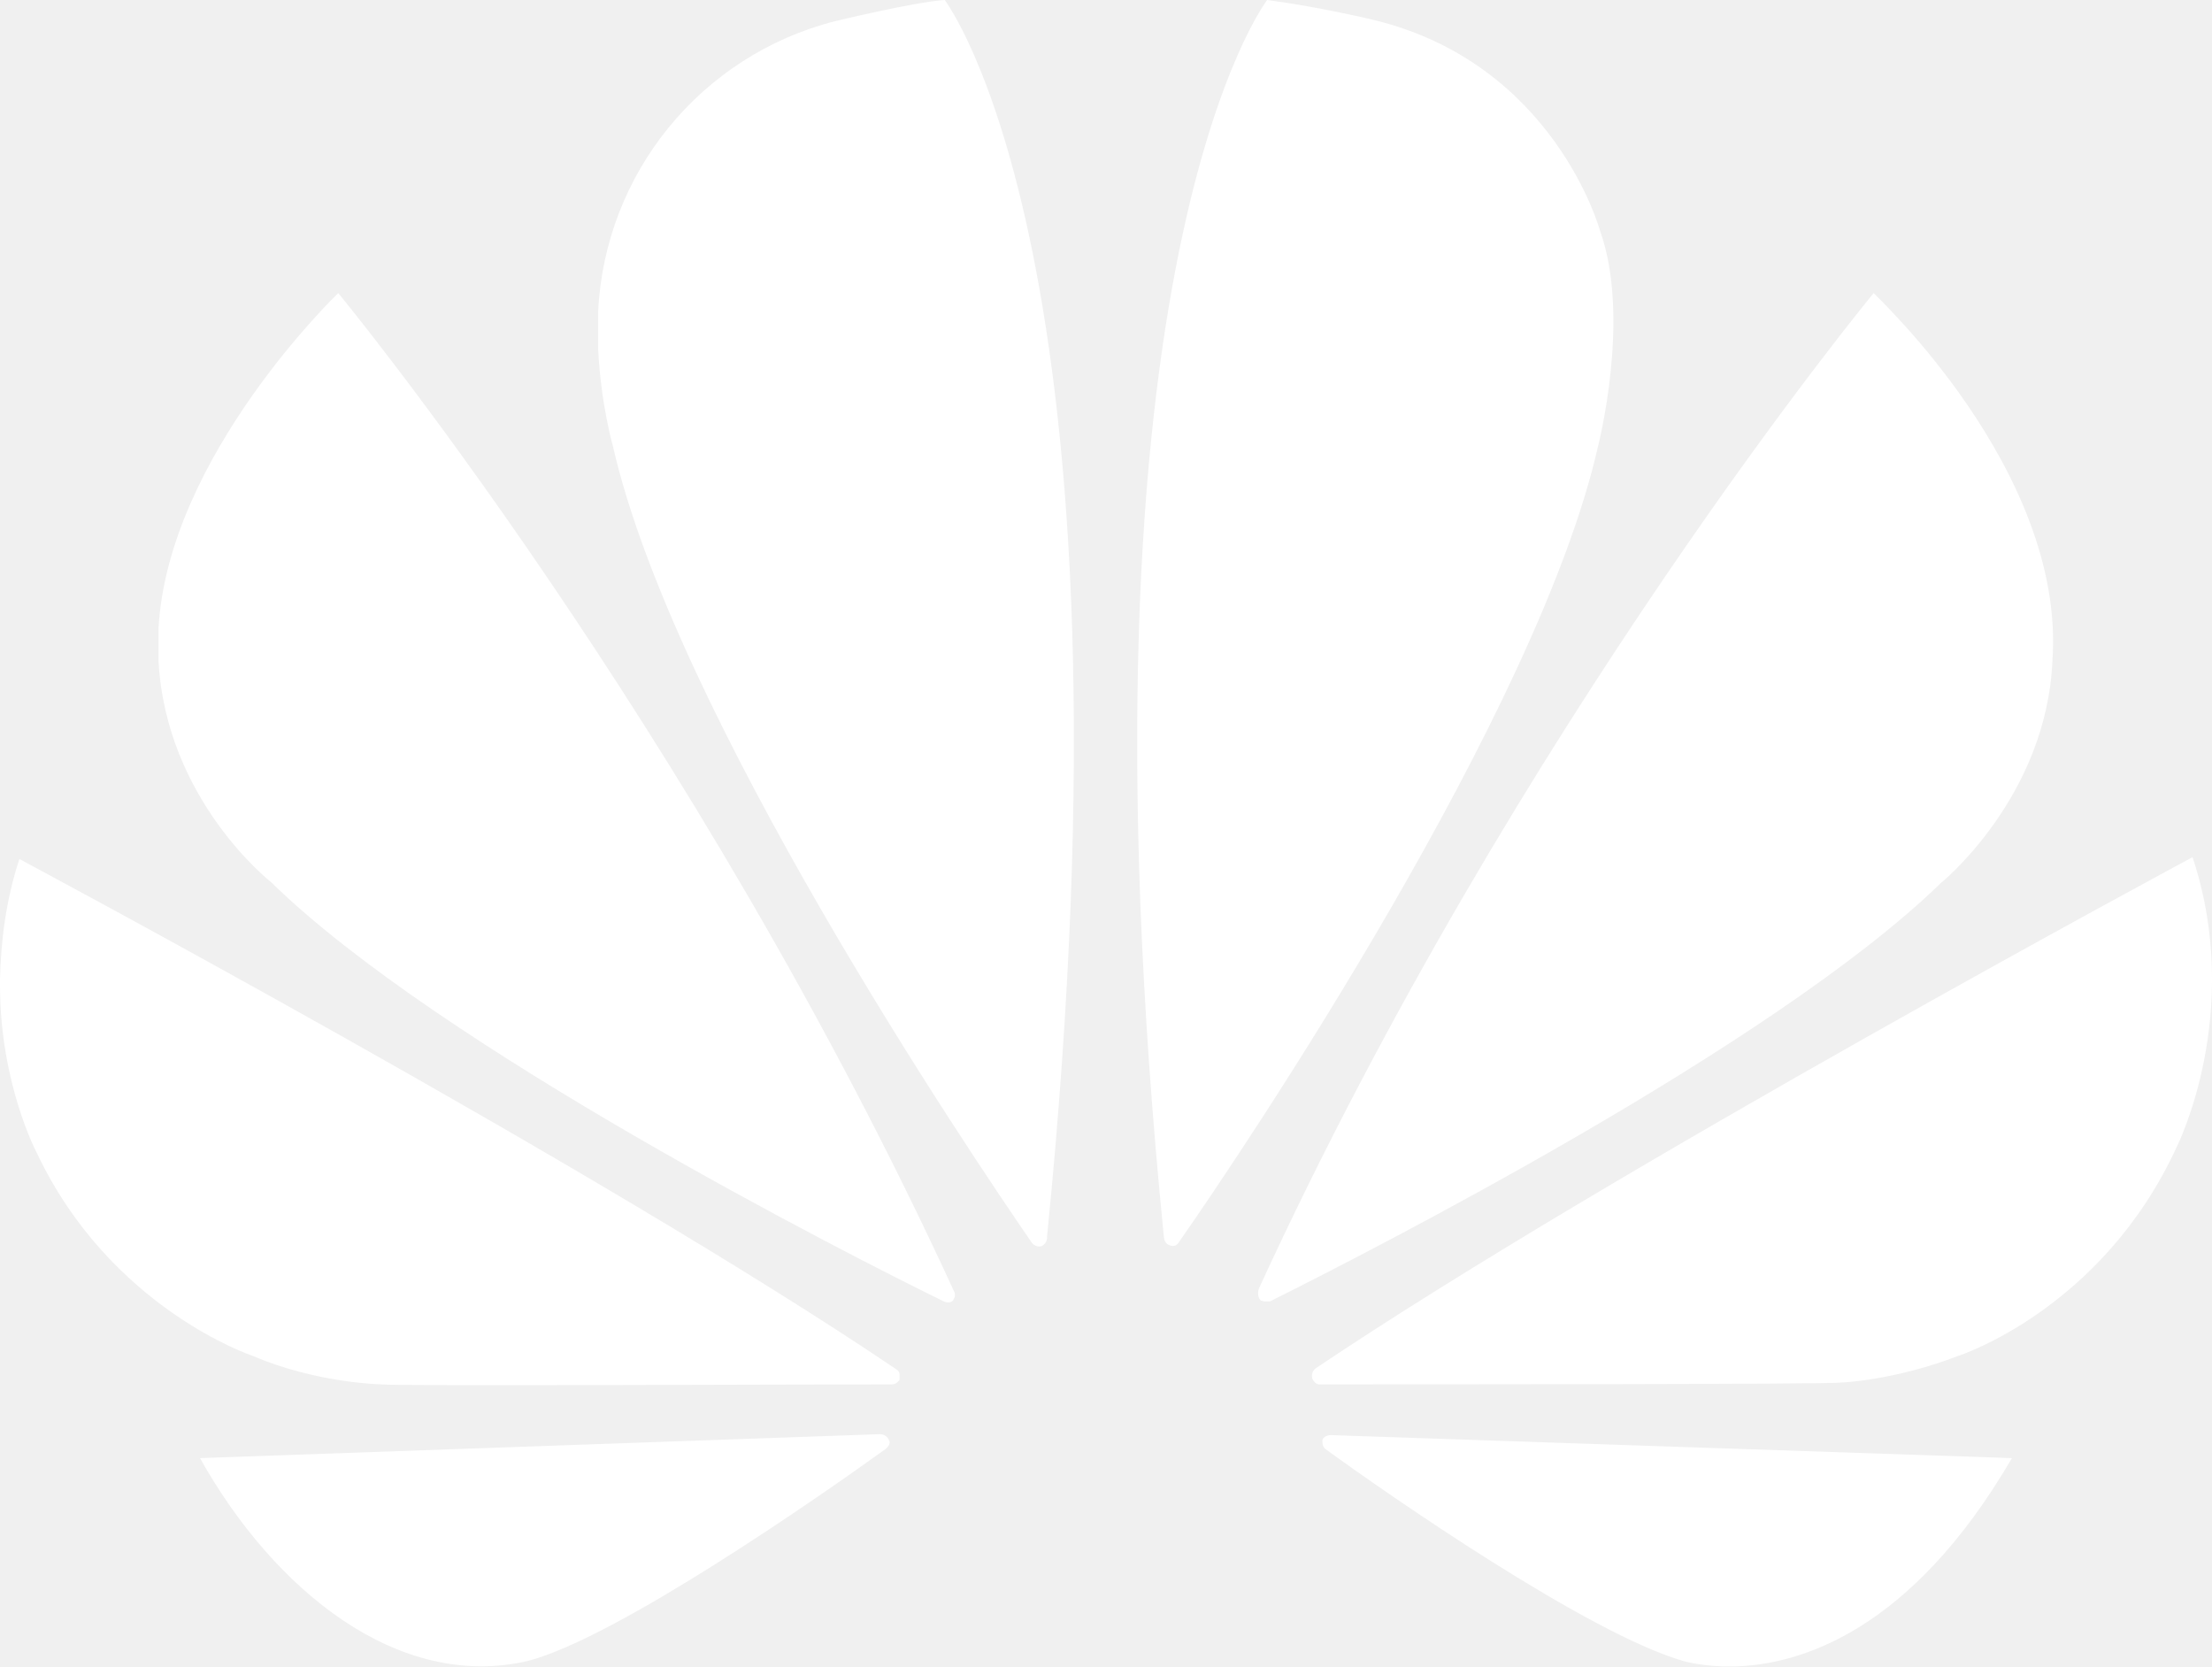
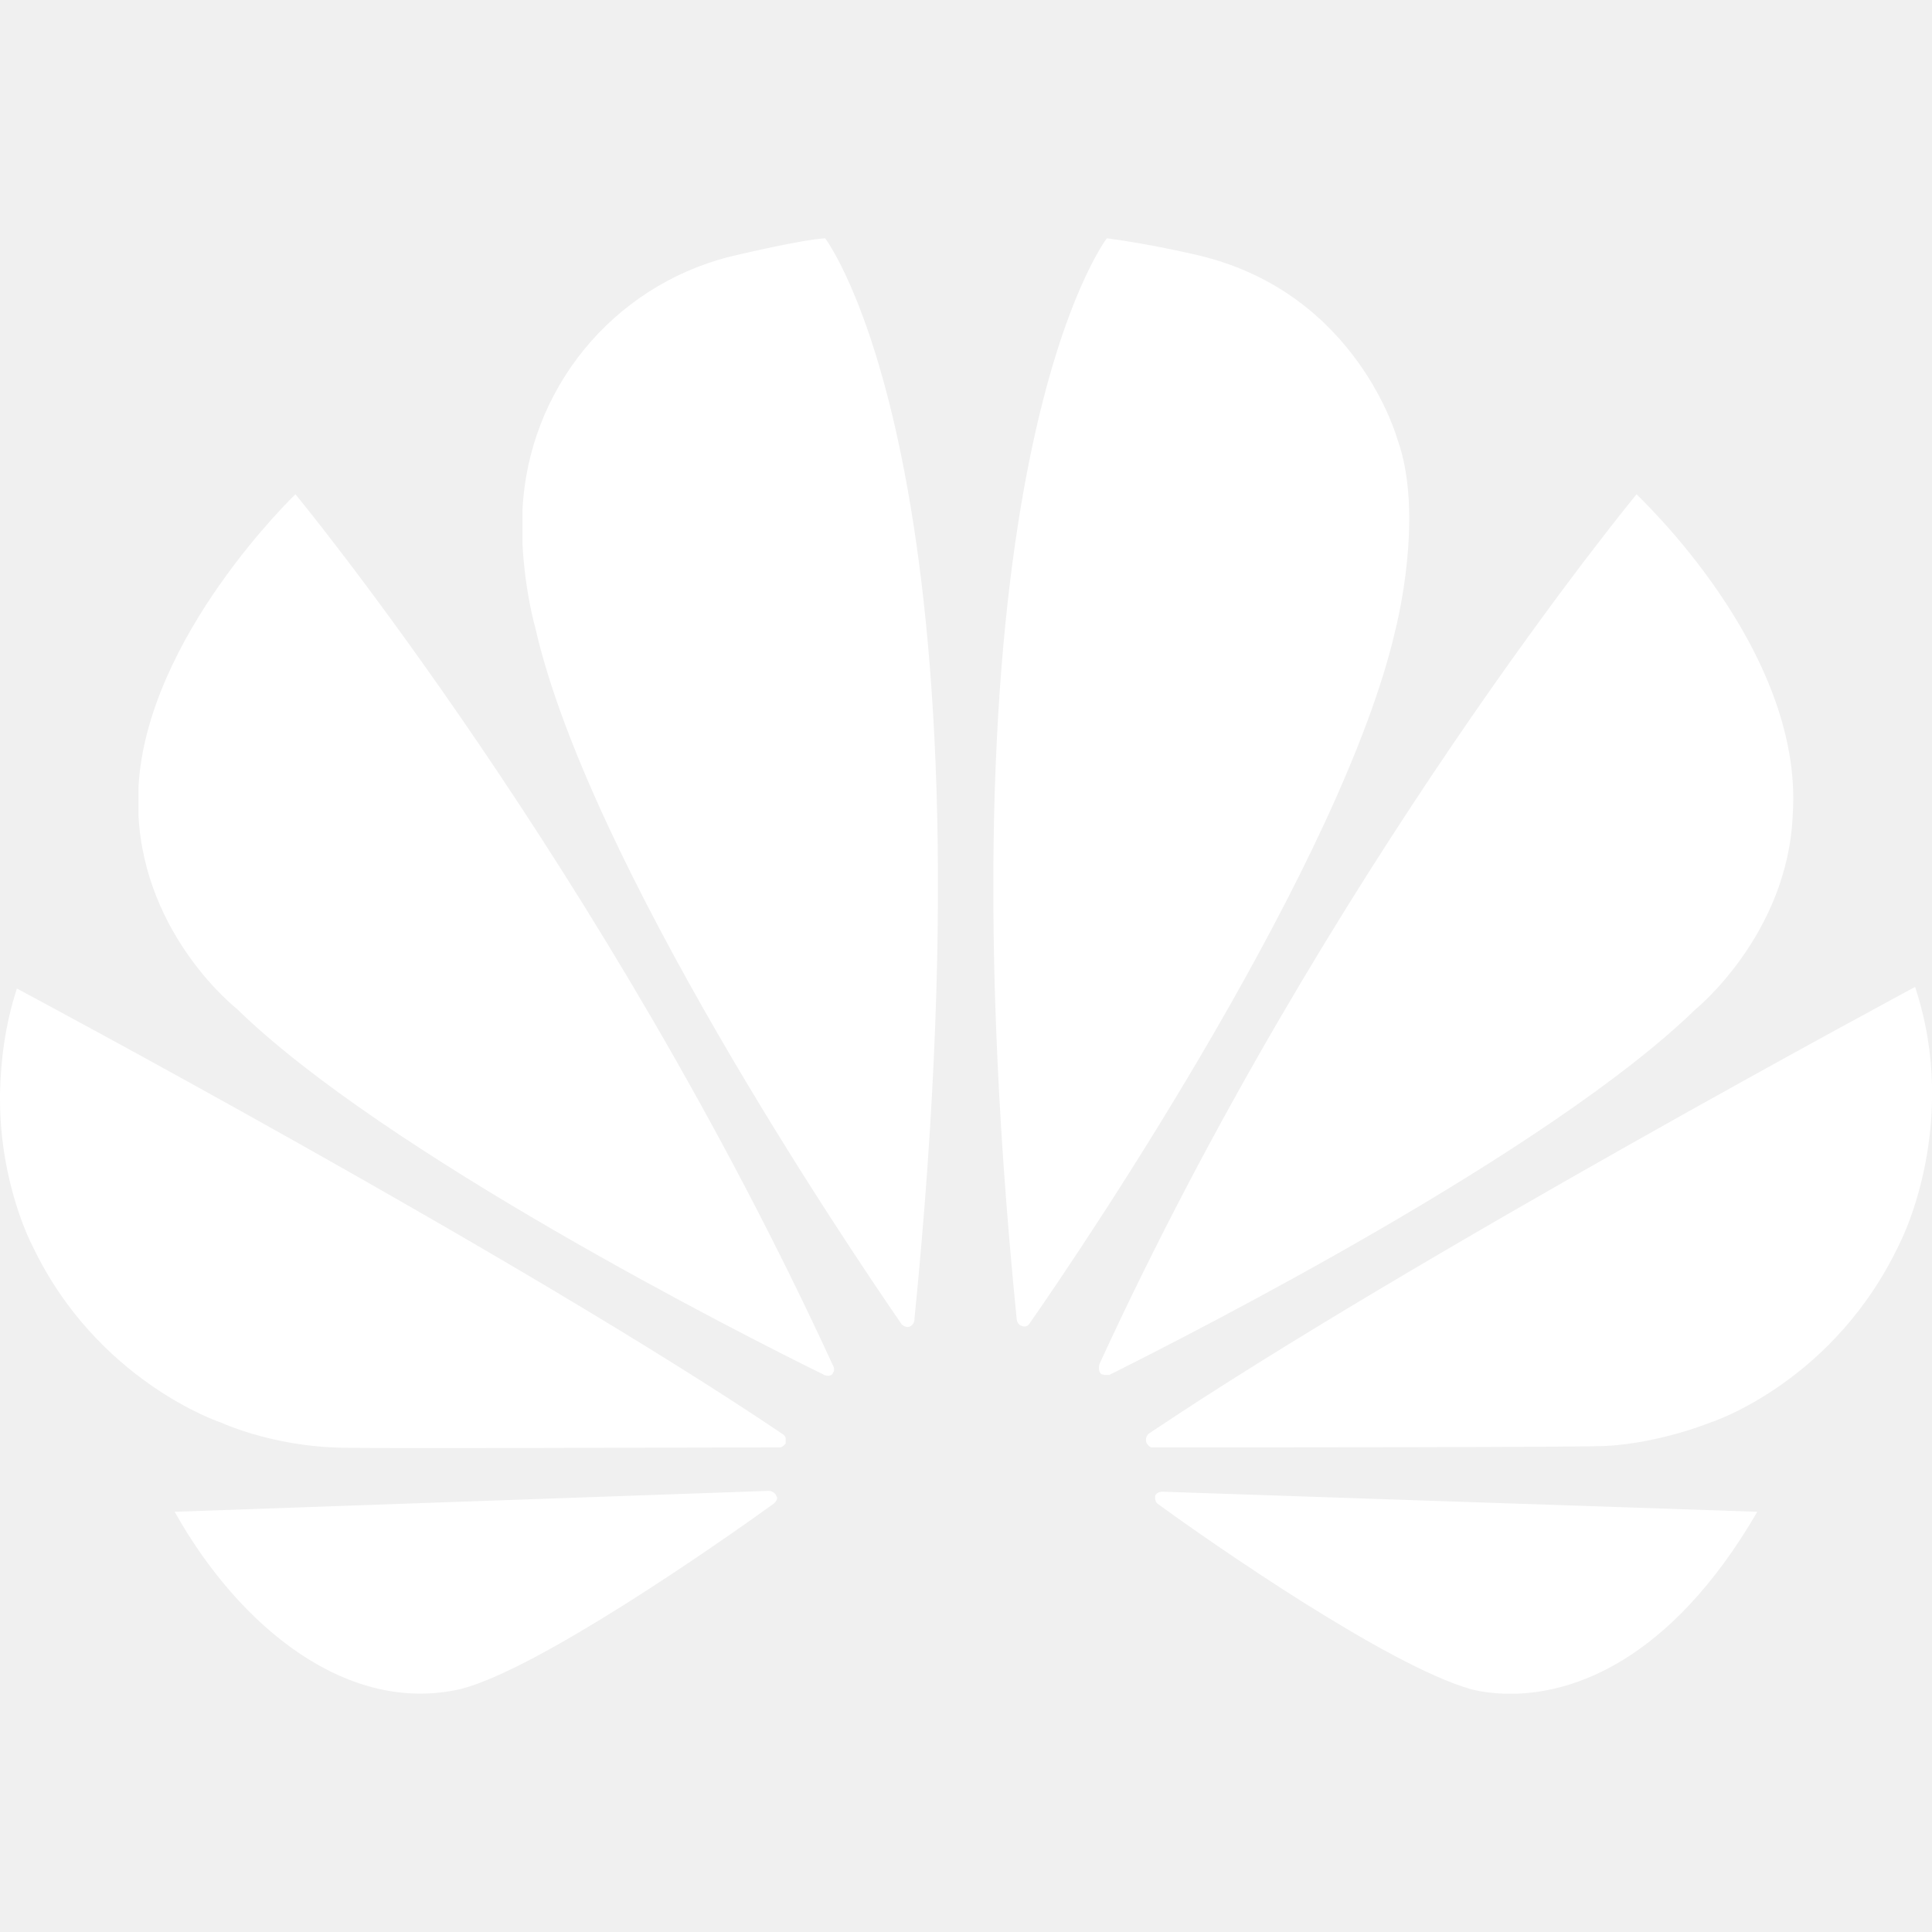
- <svg xmlns="http://www.w3.org/2000/svg" fill="#FFFFFF" role="img" viewBox="0 2.96 24 18.08">
-   <path d="M3.67 6.14S1.82 7.91 1.72 9.78v.35c.08 1.51 1.22 2.4 1.22 2.4 1.83 1.79 6.26 4.04 7.3 4.55 0 0 .06.03.1-.01l.02-.04v-.04C7.52 10.8 3.67 6.14 3.67 6.14zM9.65 18.6c-.02-.08-.1-.08-.1-.08l-7.38.26c.8 1.43 2.15 2.53 3.56 2.2.96-.25 3.16-1.78 3.88-2.3.06-.05.04-.09.04-.09zm.08-.78C6.49 15.63.21 12.28.21 12.28c-.15.46-.2.9-.21 1.3v.07c0 1.07.4 1.82.4 1.82.8 1.69 2.34 2.2 2.34 2.2.7.3 1.4.31 1.4.31.12.02 4.4 0 5.54 0 .05 0 .08-.05.08-.05v-.06c0-.03-.03-.05-.03-.05zM9.06 3.19a3.42 3.42 0 0 0-2.57 3.15v.41c.03.6.16 1.05.16 1.05.66 2.9 3.86 7.65 4.55 8.65.05.05.1.03.1.03a.1.1 0 0 0 .06-.1c1.06-10.6-1.11-13.42-1.11-13.42-.32.02-1.19.23-1.19.23zm8.299 2.27s-.49-1.8-2.44-2.28c0 0-.57-.14-1.17-.22 0 0-2.18 2.81-1.12 13.43.01.07.06.08.06.08.07.03.1-.03.1-.03.72-1.03 3.9-5.76 4.55-8.64 0 0 .36-1.4.02-2.34zm-2.92 13.07s-.07 0-.09.05c0 0-.01.07.03.1.7.51 2.85 2 3.88 2.3 0 0 .16.05.43.06h.14c.69-.02 1.9-.37 3-2.26l-7.4-.25zm7.83-8.41c.14-2.06-1.94-3.97-1.94-3.98 0 0-3.85 4.66-6.67 10.8 0 0-.03.08.02.13l.04.01h.06c1.06-.53 5.46-2.77 7.28-4.54 0 0 1.15-.93 1.21-2.42zm1.52 2.14s-6.28 3.37-9.52 5.55c0 0-.05.04-.03.11 0 0 .03.06.07.06 1.16 0 5.56 0 5.67-.02 0 0 .57-.02 1.27-.29 0 0 1.56-.5 2.37-2.27 0 0 .73-1.45.17-3.14z" />
+ <svg xmlns="http://www.w3.org/2000/svg" fill="#FFFFFF" viewBox="0 0 24 24" role="img">
+   <path d="M3.67 6.14S1.82 7.91 1.72 9.78v.35c.08 1.51 1.22 2.4 1.22 2.4 1.83 1.79 6.26 4.04 7.3 4.55 0 0 .06.03.1-.01l.02-.04V17v-.01C7.52 10.8 3.67 6.14 3.67 6.14zM9.65 18.6c-.02-.08-.1-.08-.1-.08l-7.38.26c.8 1.43 2.15 2.53 3.56 2.2.96-.25 3.16-1.78 3.88-2.3.06-.05.04-.09.04-.09zM9.73 17.82C6.49 15.63.21 12.28.21 12.28c-.15.46-.2.9-.21 1.3v.07c0 1.07.4 1.82.4 1.82.8 1.69 2.34 2.2 2.34 2.2.7.3 1.4.31 1.4.31.12.02 4.4 0 5.54 0 .05 0 .08-.05.08-.05v-.06c0-.03-.03-.05-.03-.05zM9.06 3.19a3.42 3.42 0 0 0-2.57 3.15v.41c.03.6.16 1.05.16 1.05.66 2.9 3.86 7.65 4.55 8.65.05.05.1.03.1.03a.1.1 0 0 0 .06-.1c1.06-10.6-1.11-13.42-1.11-13.42-.32.02-1.19.23-1.19.23zM17.36 5.46s-.49-1.8-2.44-2.28c0 0-.57-.14-1.17-.22 0 0-2.18 2.81-1.12 13.43.01.07.06.08.06.08.07.03.1-.03.1-.03.72-1.03 3.9-5.76 4.55-8.64 0 0 .36-1.4.02-2.34zM14.44 18.53s-.07 0-.09.05c0 0-.01.07.03.1.7.51 2.85 2 3.88 2.3 0 0 .16.05.43.06h.14c.69-.02 1.9-.37 3-2.26l-7.4-.25zM22.27 10.12c.14-2.06-1.94-3.97-1.94-3.98 0 0-3.85 4.66-6.67 10.8 0 0-.03.08.02.13l.04.01h.06c1.06-.53 5.46-2.77 7.28-4.54 0 0 1.15-.93 1.21-2.42zM23.79 12.26s-6.28 3.37-9.52 5.55c0 0-.05.04-.03.11 0 0 .03.06.07.06 1.16 0 5.56 0 5.67-.02 0 0 .57-.02 1.27-.29 0 0 1.56-.5 2.37-2.27 0 0 .73-1.45.17-3.14z" />
</svg>
